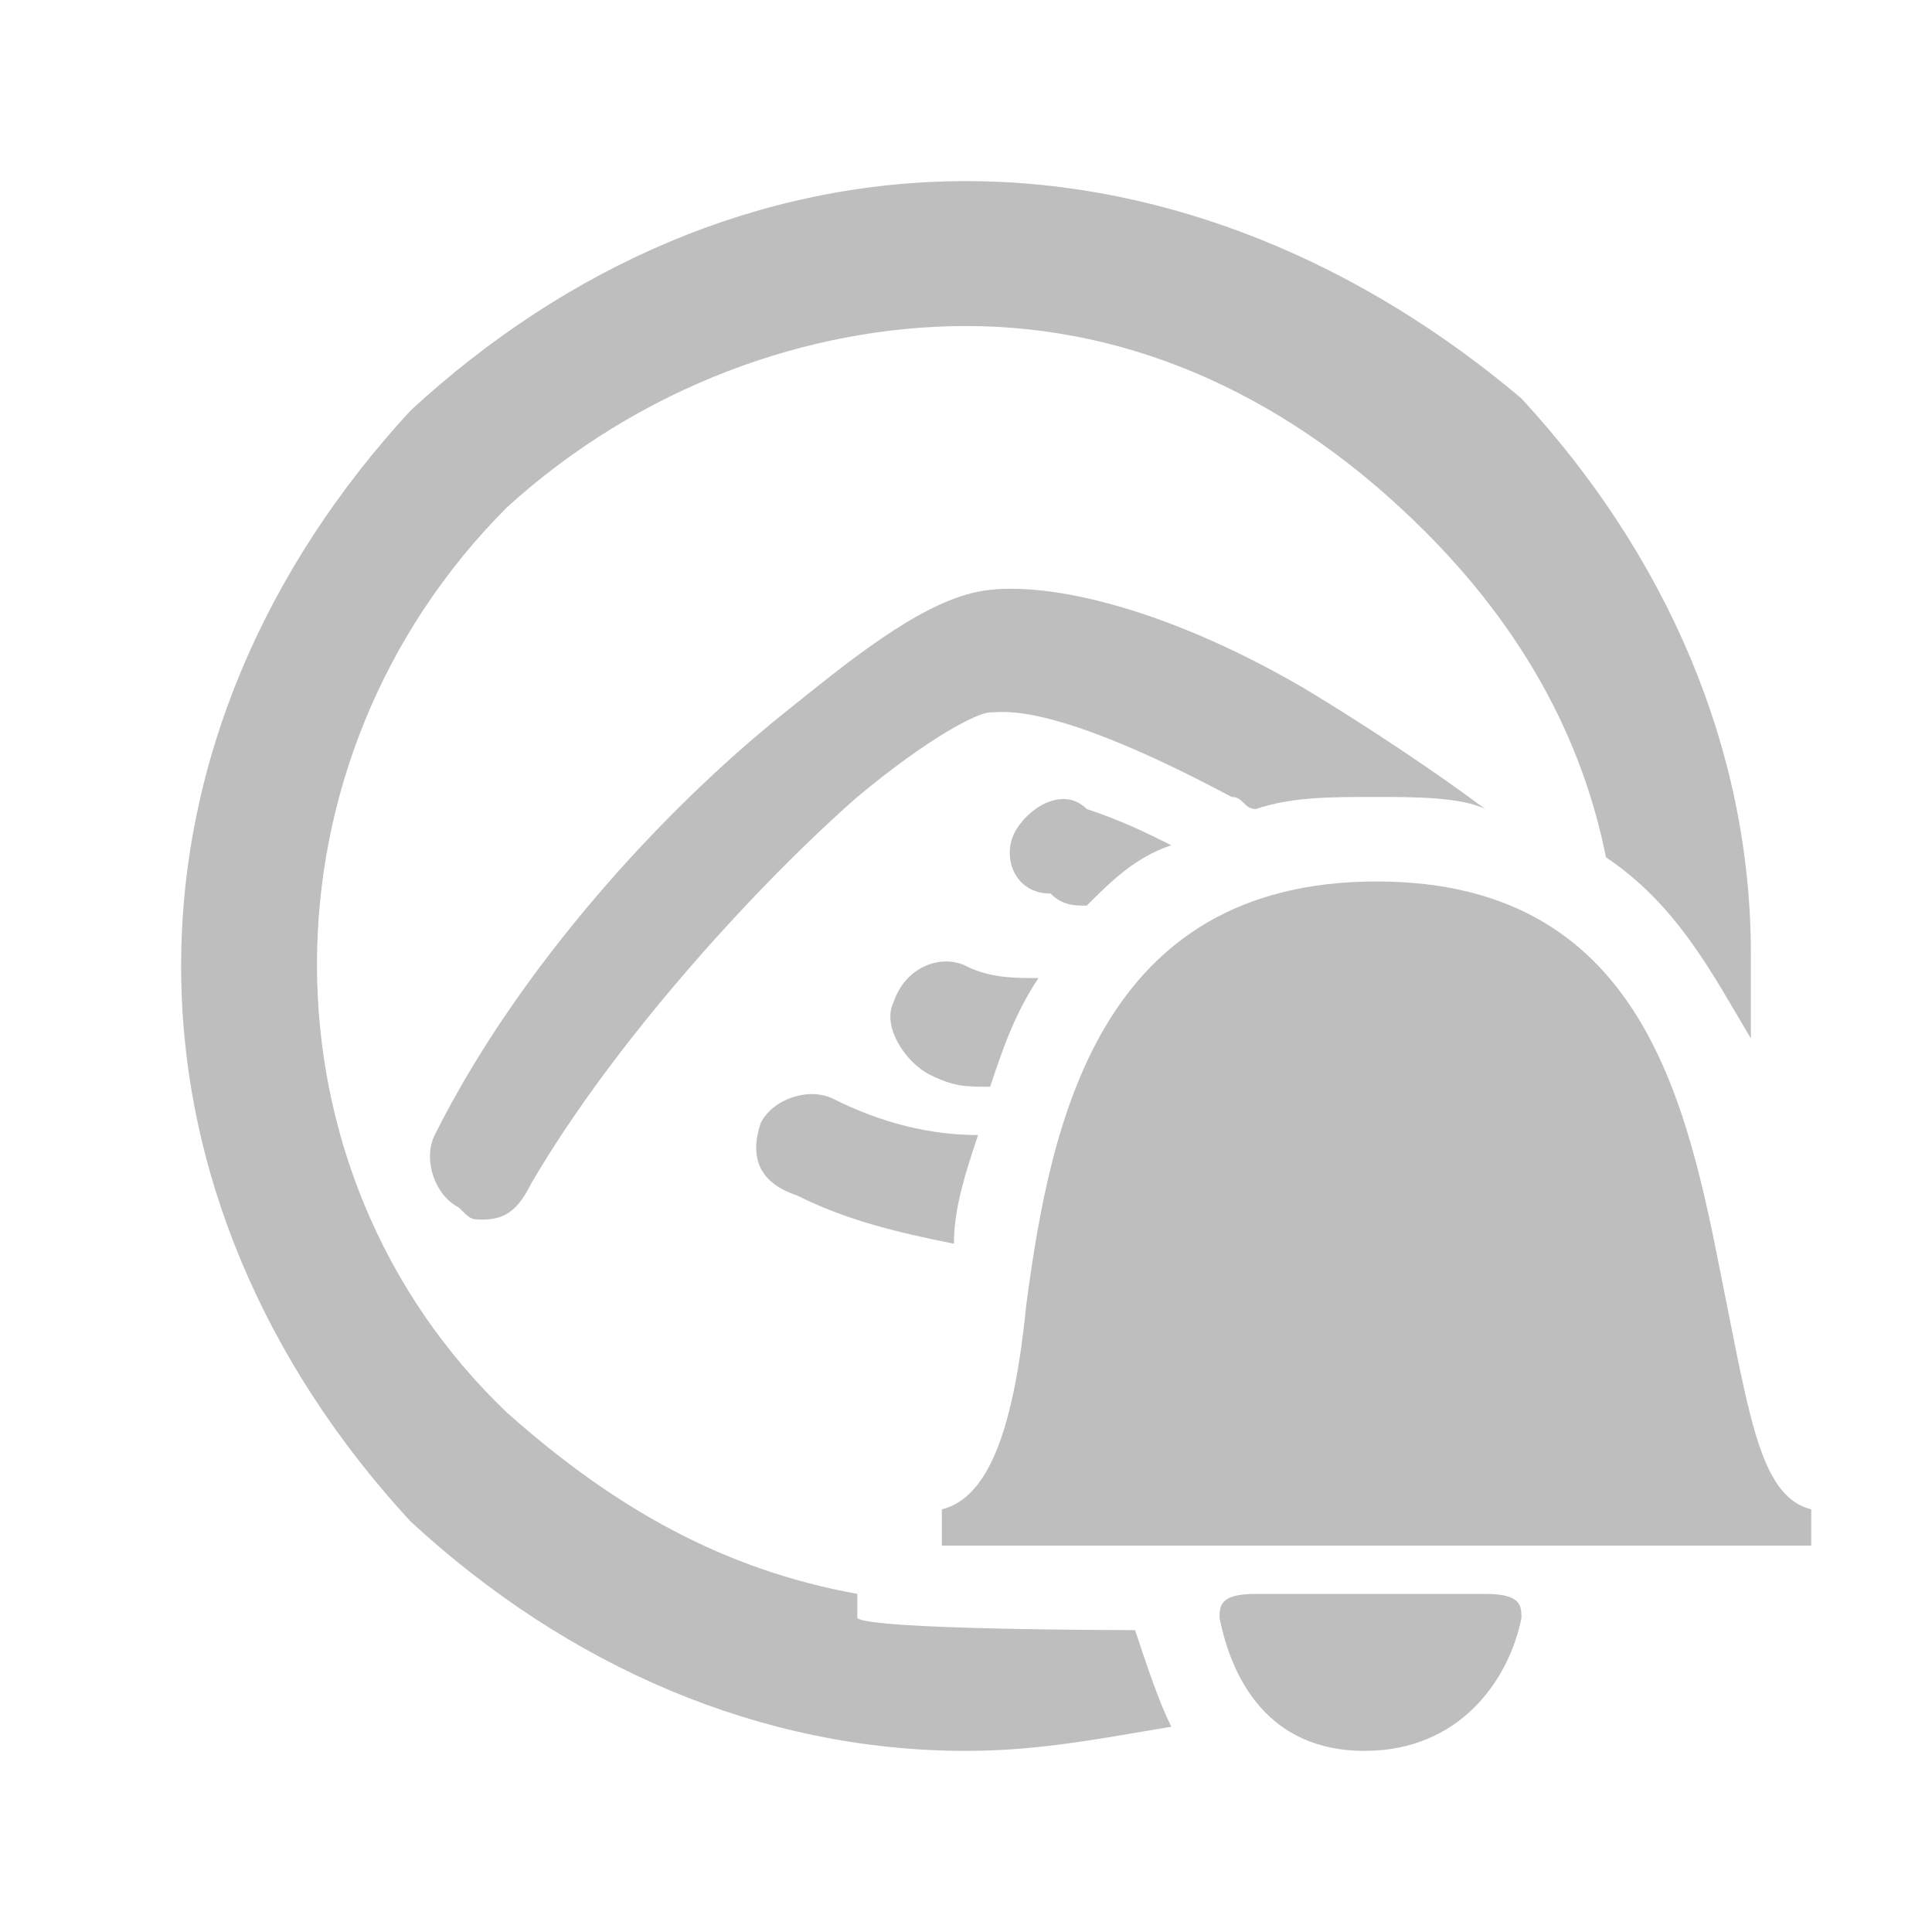
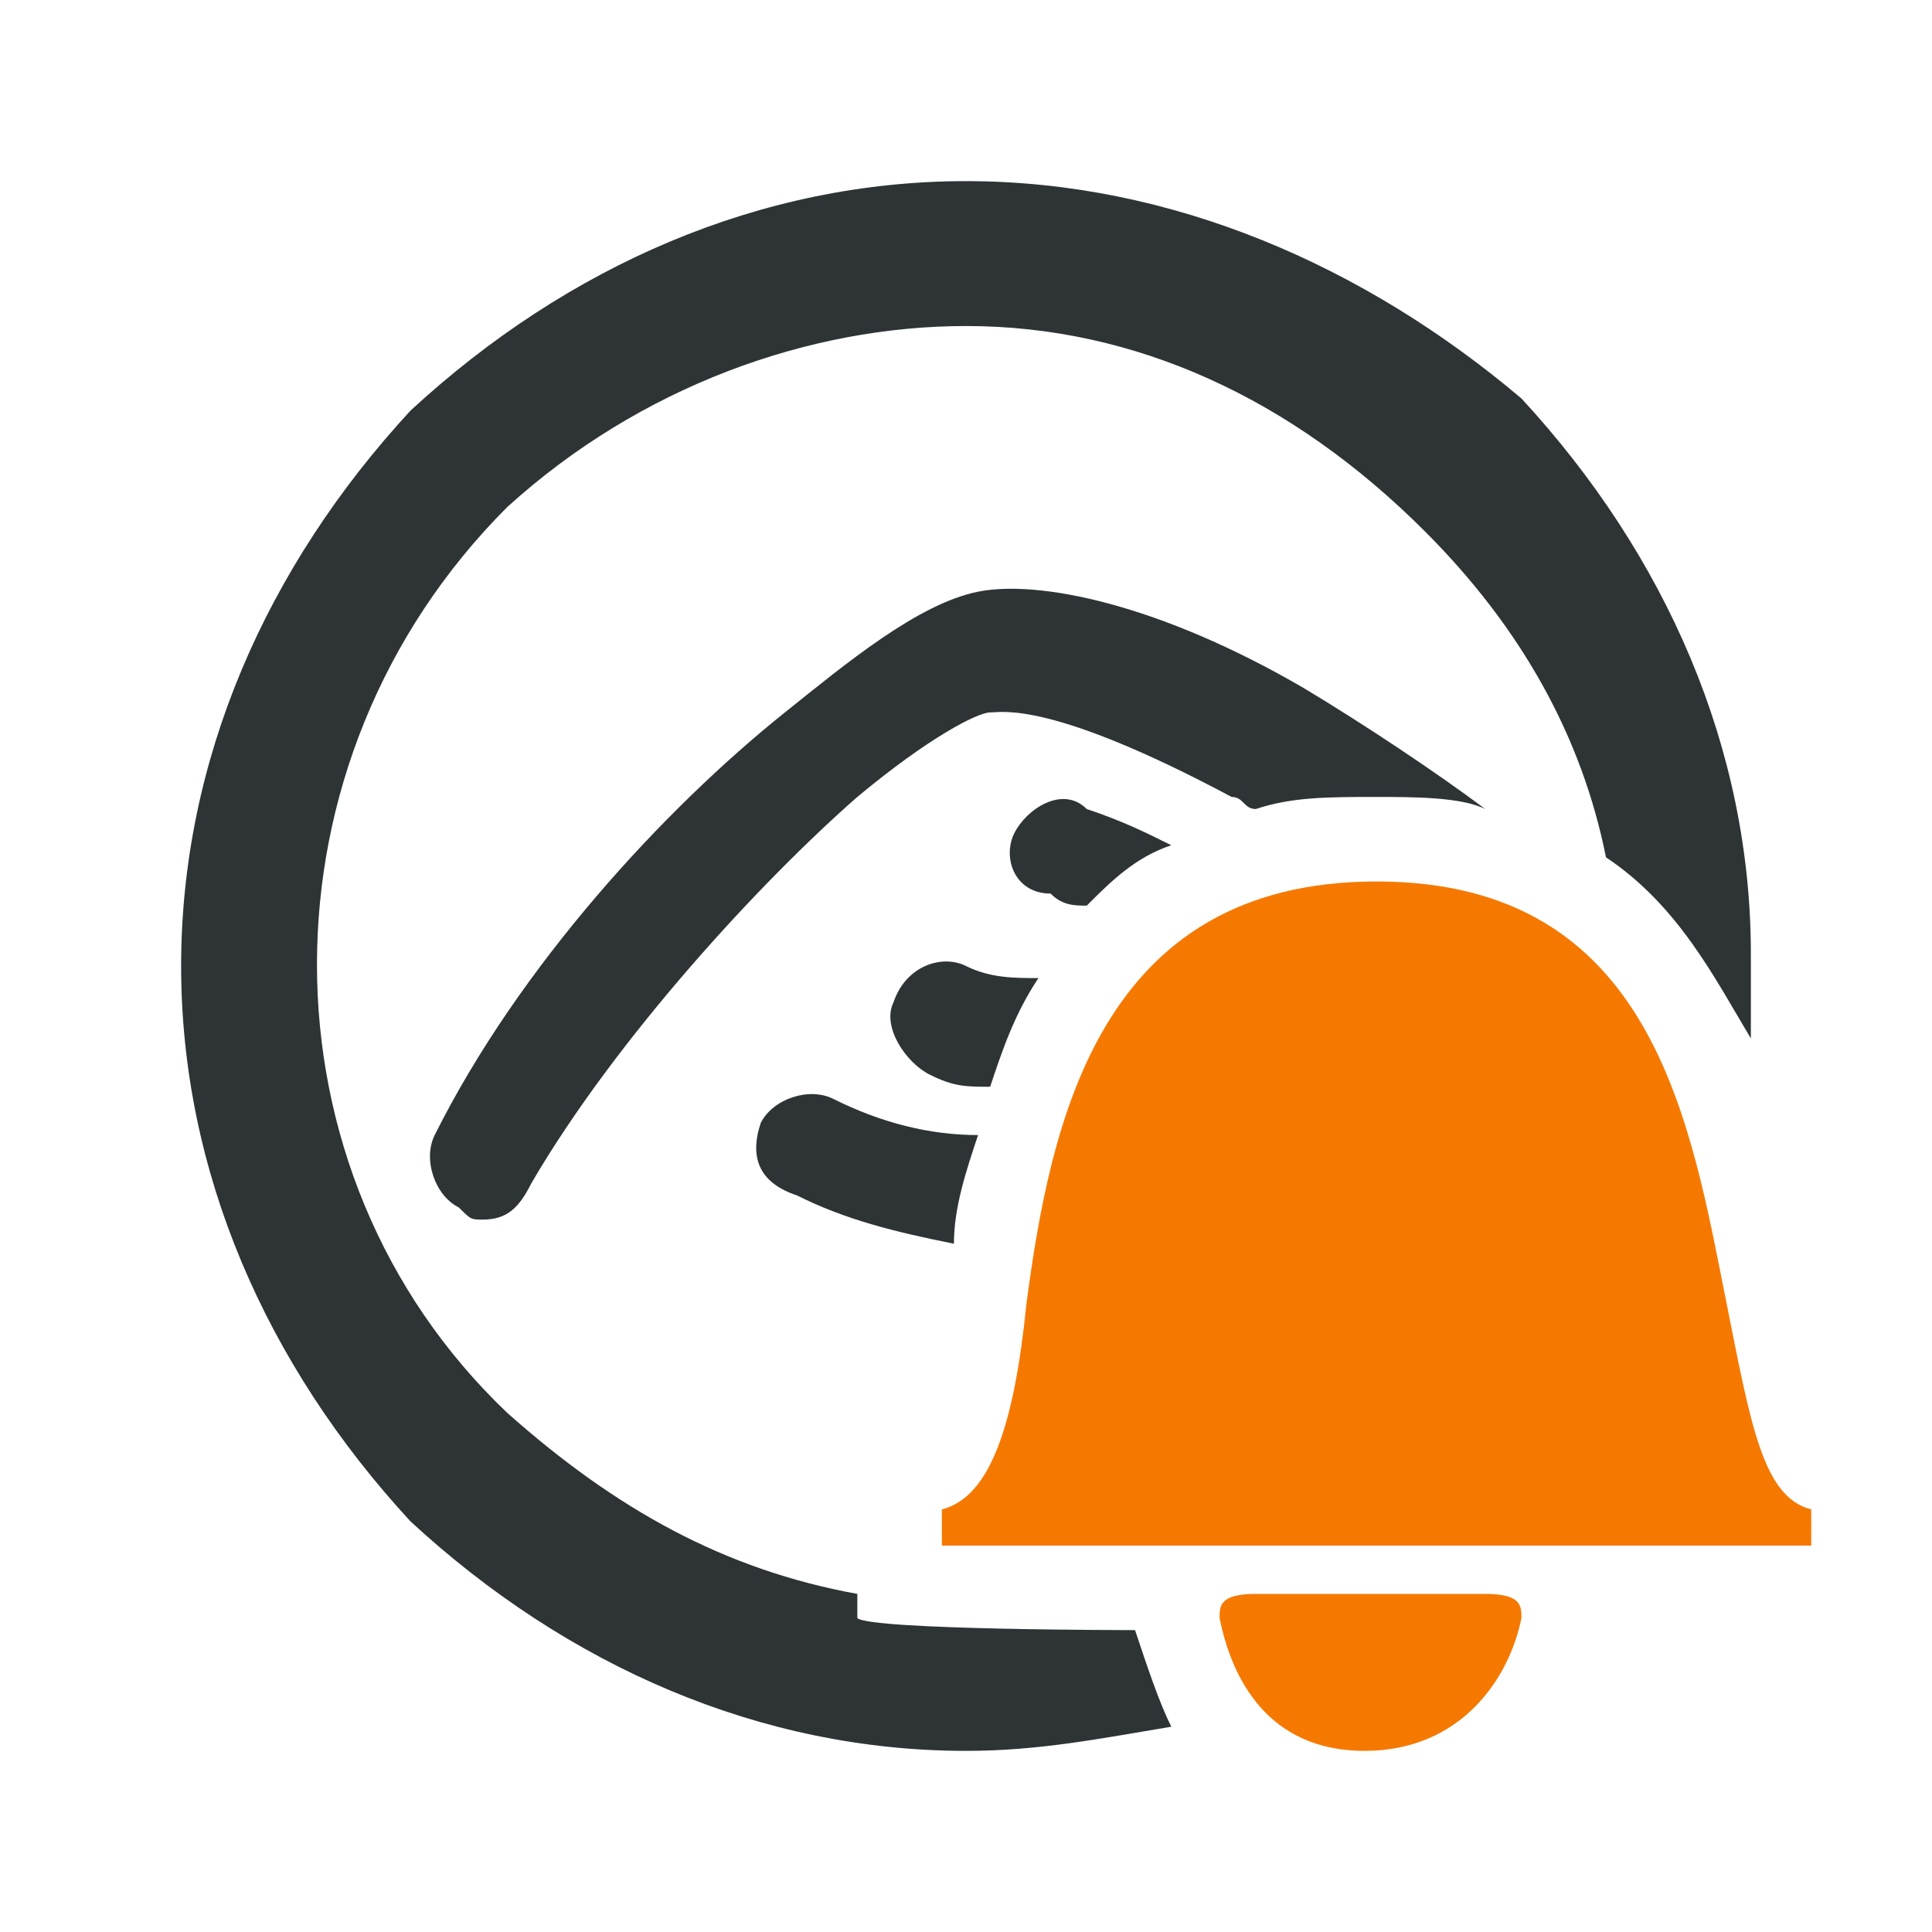
<svg xmlns="http://www.w3.org/2000/svg" version="1.1" id="Layer_1" x="0px" y="0px" viewBox="0 0 16 16" style="enable-background:new 0 0 16 16;" xml:space="preserve">
  <style type="text/css">
- 	.st0{fill:#BEBEBE;}
+ 	.fg{color:#bebebe;fill:#2e3436}
+ 	.fgopaque{color:#bebebe;fill:#2e3436;opacity:0.5;enable-background:new    ;}
+ 	.warning{color: #bebebe; fill:#f57900}
+ 	.error{color: #bebebe; fill:#c00}
+ 	.success{color: #bebebe; fill:#33d17a}
</style>
  <g>
-     <path class="st0" d="M11.3,14.5c-0.8,0-1.1-0.6-1.2-1.1c0-0.1,0-0.2,0.3-0.2h1.9c0.3,0,0.3,0.1,0.3,0.2   C12.5,13.9,12.1,14.5,11.3,14.5z" />
-     <path class="st0" d="M7.8,12.5C7.8,12.5,7.8,12.4,7.8,12.5c0.4-0.1,0.6-0.7,0.7-1.7c0.2-1.5,0.6-3.5,2.9-3.5s2.6,2,2.9,3.5   c0.2,1,0.3,1.6,0.7,1.7l0,0c0,0.1,0,0.2,0,0.3l0,0H7.8l0,0V12.5z" />
+     <path class="warning" d="M11.3,14.5c-0.8,0-1.1-0.6-1.2-1.1c0-0.1,0-0.2,0.3-0.2h1.9c0.3,0,0.3,0.1,0.3,0.2   C12.5,13.9,12.1,14.5,11.3,14.5z" />
+     <path class="warning" d="M7.8,12.5C7.8,12.5,7.8,12.4,7.8,12.5c0.4-0.1,0.6-0.7,0.7-1.7c0.2-1.5,0.6-3.5,2.9-3.5s2.6,2,2.9,3.5   c0.2,1,0.3,1.6,0.7,1.7l0,0c0,0.1,0,0.2,0,0.3l0,0H7.8l0,0V12.5z" />
  </g>
-   <path class="st0" d="M9.4,13.5L9.4,13.5c0,0-2.2,0-2.3-0.1c0,0,0-0.1,0-0.2c-1.1-0.2-2-0.7-2.9-1.5c-2.1-2-2.1-5.4,0-7.5  c1.1-1,2.5-1.5,3.8-1.5c1.4,0,2.7,0.6,3.8,1.7c0.8,0.8,1.3,1.7,1.5,2.7c0.6,0.4,0.9,1,1.2,1.5c0-0.2,0-0.5,0-0.7  c0-1.7-0.7-3.3-1.9-4.6C11.3,2.2,9.7,1.5,8,1.5S4.7,2.2,3.4,3.4C2.2,4.7,1.5,6.3,1.5,8s0.7,3.3,1.9,4.6c1.3,1.2,2.9,1.9,4.6,1.9  c0.6,0,1.1-0.1,1.7-0.2C9.6,14.1,9.5,13.8,9.4,13.5z" />
+   <path class="fg" d="M9.4,13.5L9.4,13.5c0,0-2.2,0-2.3-0.1c0,0,0-0.1,0-0.2c-1.1-0.2-2-0.7-2.9-1.5c-2.1-2-2.1-5.4,0-7.5  c1.1-1,2.5-1.5,3.8-1.5c1.4,0,2.7,0.6,3.8,1.7c0.8,0.8,1.3,1.7,1.5,2.7c0.6,0.4,0.9,1,1.2,1.5c0-0.2,0-0.5,0-0.7  c0-1.7-0.7-3.3-1.9-4.6C11.3,2.2,9.7,1.5,8,1.5S4.7,2.2,3.4,3.4C2.2,4.7,1.5,6.3,1.5,8s0.7,3.3,1.9,4.6c1.3,1.2,2.9,1.9,4.6,1.9  c0.6,0,1.1-0.1,1.7-0.2C9.6,14.1,9.5,13.8,9.4,13.5z" />
  <g>
-     <path class="st0" d="M7.4,8.3C7.3,8.5,7.5,8.8,7.7,8.9C7.9,9,8,9,8.2,9c0.1-0.3,0.2-0.6,0.4-0.9C8.4,8.1,8.2,8.1,8,8   C7.8,7.9,7.5,8,7.4,8.3z" />
-     <path class="st0" d="M8.4,6.9c-0.1,0.2,0,0.5,0.3,0.5C8.8,7.5,8.9,7.5,9,7.5C9.2,7.3,9.4,7.1,9.7,7C9.5,6.9,9.3,6.8,9,6.7   C8.8,6.5,8.5,6.7,8.4,6.9z" />
-     <path class="st0" d="M7.1,6.6c0.6-0.5,1-0.7,1.1-0.7c0.1,0,0.5-0.1,2,0.7c0.1,0,0.1,0.1,0.2,0.1c0.3-0.1,0.6-0.1,1-0.1   c0.3,0,0.7,0,0.9,0.1c-0.4-0.3-1-0.7-1.5-1C9.6,5,8.6,4.8,8.1,4.9C7.6,5,7,5.5,6.5,5.9C5.5,6.7,4.3,8,3.6,9.4   c-0.1,0.2,0,0.5,0.2,0.6c0.1,0.1,0.1,0.1,0.2,0.1c0.2,0,0.3-0.1,0.4-0.3C5.1,8.6,6.3,7.3,7.1,6.6z" />
-     <path class="st0" d="M8.1,9.4c-0.4,0-0.8-0.1-1.2-0.3C6.7,9,6.4,9.1,6.3,9.3c-0.1,0.3,0,0.5,0.3,0.6c0.4,0.2,0.8,0.3,1.3,0.4   C7.9,10,8,9.7,8.1,9.4z" />
+     <path class="fg" d="M7.4,8.3C7.3,8.5,7.5,8.8,7.7,8.9C7.9,9,8,9,8.2,9c0.1-0.3,0.2-0.6,0.4-0.9C8.4,8.1,8.2,8.1,8,8   C7.8,7.9,7.5,8,7.4,8.3z" />
+     <path class="fg" d="M8.4,6.9c-0.1,0.2,0,0.5,0.3,0.5C8.8,7.5,8.9,7.5,9,7.5C9.2,7.3,9.4,7.1,9.7,7C9.5,6.9,9.3,6.8,9,6.7   C8.8,6.5,8.5,6.7,8.4,6.9z" />
+     <path class="fg" d="M7.1,6.6c0.6-0.5,1-0.7,1.1-0.7c0.1,0,0.5-0.1,2,0.7c0.1,0,0.1,0.1,0.2,0.1c0.3-0.1,0.6-0.1,1-0.1   c0.3,0,0.7,0,0.9,0.1c-0.4-0.3-1-0.7-1.5-1C9.6,5,8.6,4.8,8.1,4.9C7.6,5,7,5.5,6.5,5.9C5.5,6.7,4.3,8,3.6,9.4   c-0.1,0.2,0,0.5,0.2,0.6c0.1,0.1,0.1,0.1,0.2,0.1c0.2,0,0.3-0.1,0.4-0.3C5.1,8.6,6.3,7.3,7.1,6.6z" />
+     <path class="fg" d="M8.1,9.4c-0.4,0-0.8-0.1-1.2-0.3C6.7,9,6.4,9.1,6.3,9.3c-0.1,0.3,0,0.5,0.3,0.6c0.4,0.2,0.8,0.3,1.3,0.4   C7.9,10,8,9.7,8.1,9.4z" />
  </g>
</svg>
